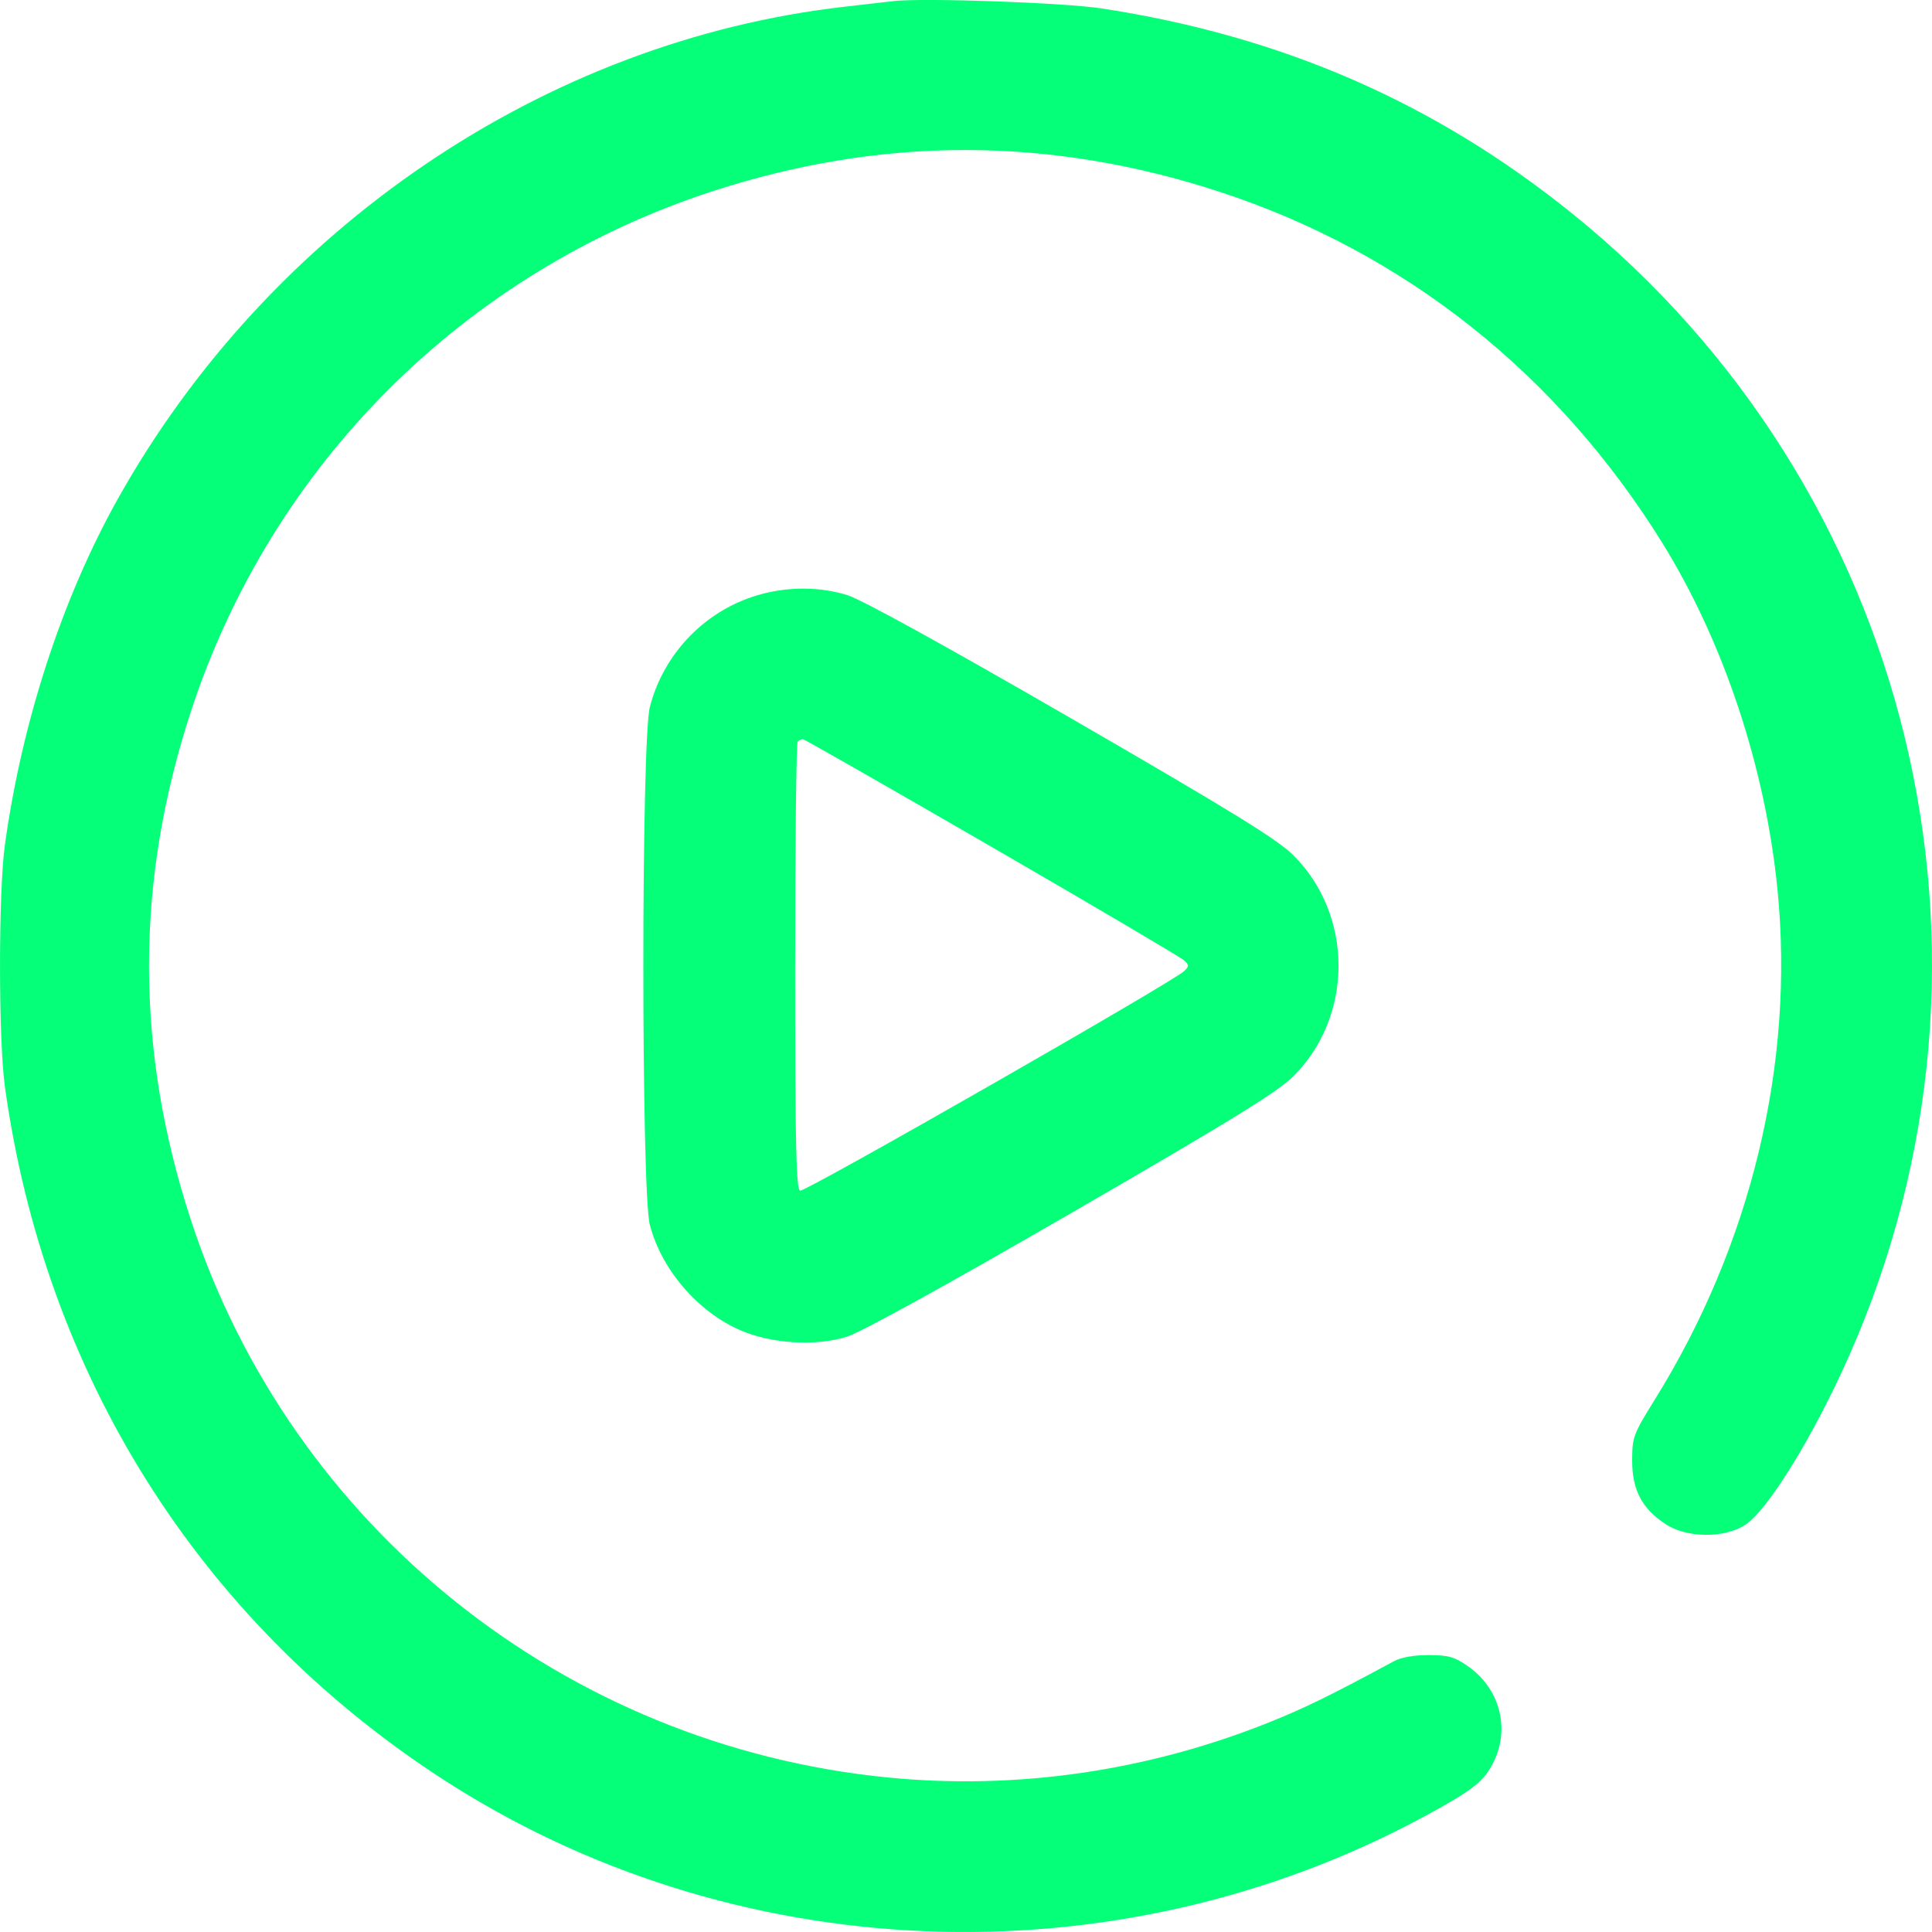
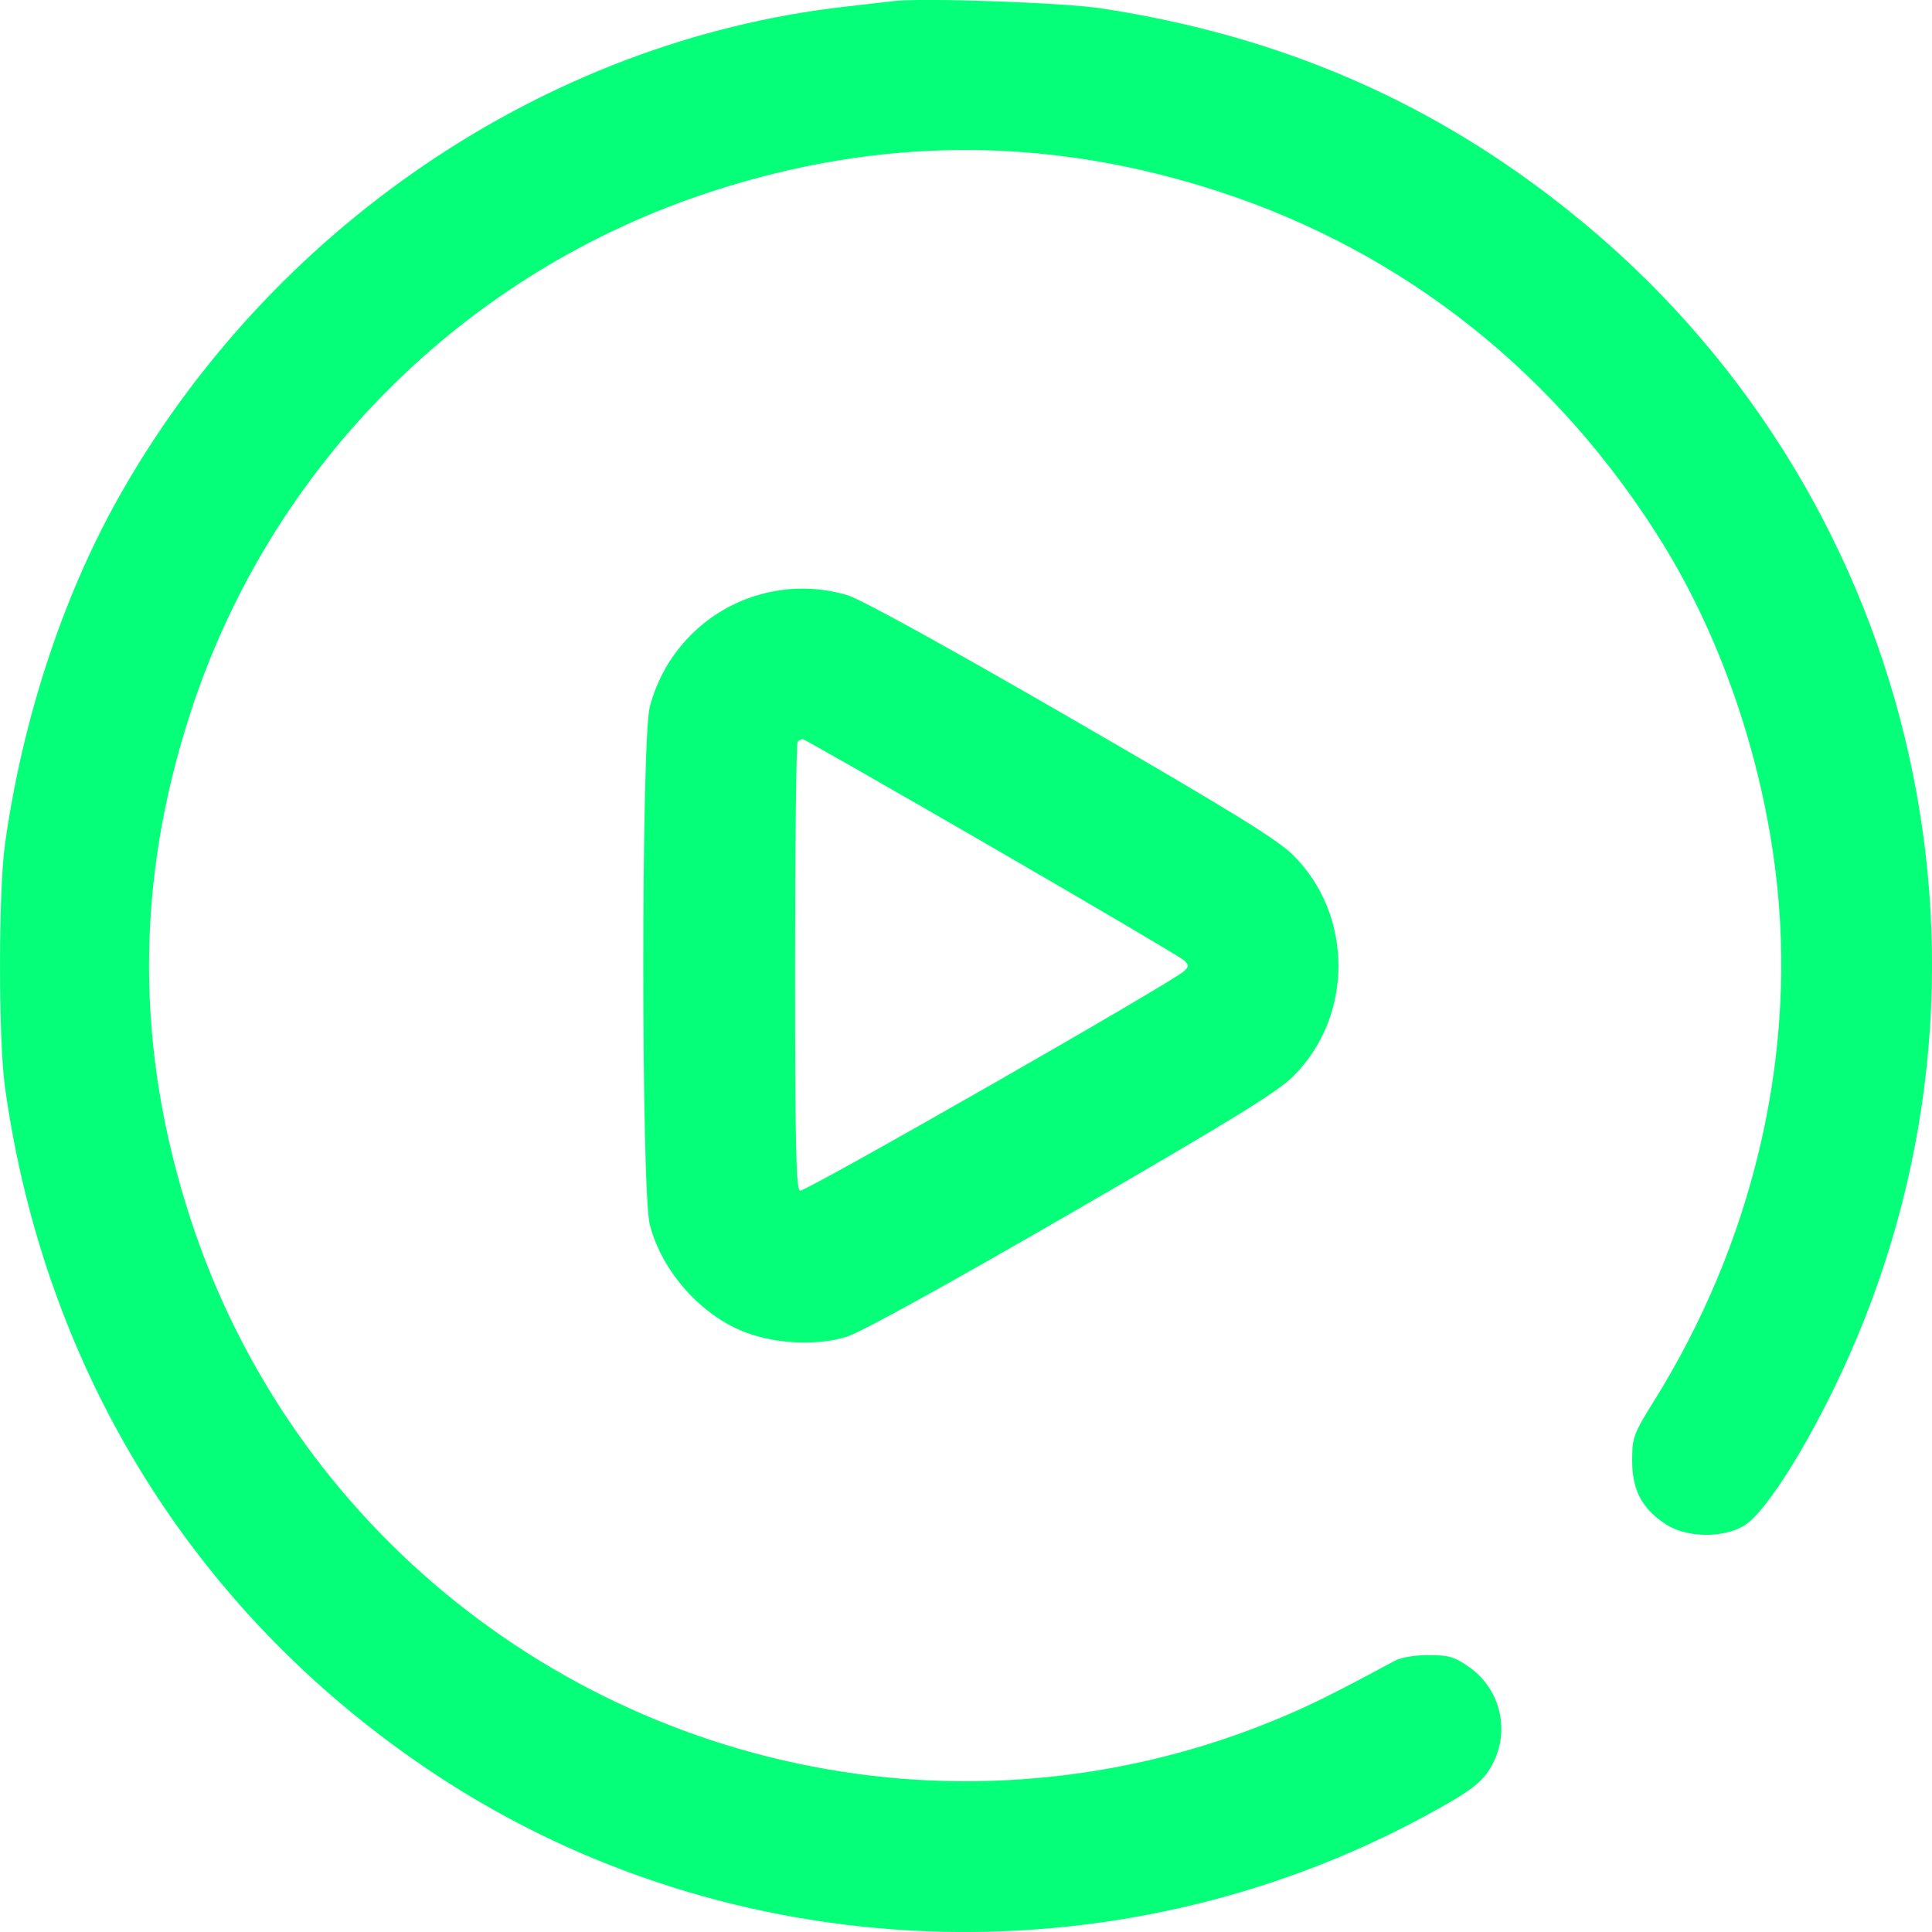
- <svg xmlns="http://www.w3.org/2000/svg" width="30" height="30" viewBox="0 0 30 30" fill="none">
-   <path fill-rule="evenodd" clip-rule="evenodd" d="M13.873 0.017C13.76 0.031 13.417 0.07 13.11 0.105C8.467 0.635 4.178 3.543 1.823 7.758C0.964 9.297 0.34 11.209 0.076 13.12C-0.025 13.85 -0.025 16.142 0.076 16.873C0.695 21.341 3.079 25.136 6.802 27.58C11.357 30.57 17.326 30.808 22.146 28.19C22.882 27.79 23.049 27.657 23.196 27.353C23.45 26.83 23.285 26.218 22.798 25.876C22.588 25.728 22.494 25.701 22.187 25.7C21.961 25.699 21.756 25.735 21.647 25.794C20.663 26.325 20.264 26.521 19.711 26.743C17.815 27.503 15.78 27.798 13.78 27.6C8.768 27.104 4.523 23.708 2.965 18.947C2.097 16.296 2.097 13.694 2.965 11.046C4.22 7.212 7.207 4.231 11.051 2.974C13.686 2.113 16.297 2.115 18.94 2.979C21.808 3.918 24.18 5.799 25.812 8.43C26.764 9.965 27.413 11.917 27.601 13.815C27.869 16.517 27.192 19.33 25.691 21.74C25.361 22.271 25.345 22.316 25.344 22.678C25.344 23.136 25.494 23.422 25.86 23.665C26.187 23.881 26.761 23.89 27.091 23.684C27.443 23.465 28.161 22.3 28.714 21.051C31.464 14.833 29.701 7.575 24.405 3.309C22.271 1.59 19.898 0.557 17.1 0.13C16.515 0.041 14.329 -0.036 13.873 0.017ZM11.821 9.226C10.977 9.452 10.311 10.127 10.091 10.977C9.956 11.496 9.956 18.493 10.09 19.016C10.277 19.744 10.888 20.429 11.582 20.691C12.063 20.872 12.701 20.898 13.151 20.756C13.377 20.684 14.702 19.954 16.643 18.831C19.124 17.396 19.834 16.959 20.081 16.714C21.019 15.783 21.019 14.21 20.081 13.278C19.834 13.033 19.124 12.596 16.643 11.161C14.701 10.038 13.381 9.311 13.161 9.242C12.742 9.112 12.266 9.106 11.821 9.226ZM15.405 13.155C16.999 14.077 18.341 14.869 18.389 14.914C18.464 14.986 18.464 15.006 18.389 15.078C18.208 15.251 12.496 18.517 12.424 18.489C12.362 18.465 12.347 17.784 12.347 15.008C12.347 13.109 12.365 11.538 12.386 11.517C12.408 11.495 12.444 11.477 12.466 11.477C12.488 11.477 13.81 12.232 15.405 13.155Z" fill="#06FF79" />
+ <svg xmlns="http://www.w3.org/2000/svg" width="30" height="30" fill="none">
+   <path fill-rule="evenodd" clip-rule="evenodd" d="M13.873.017l-.763.088C8.467.635 4.178 3.543 1.823 7.758.963 9.297.34 11.209.076 13.12c-.101.73-.101 3.022 0 3.753.619 4.468 3.003 8.263 6.726 10.707 4.555 2.99 10.524 3.228 15.344.61.736-.4.903-.533 1.05-.837a1.168 1.168 0 00-.398-1.477c-.21-.148-.304-.175-.611-.176-.226 0-.43.035-.54.094-.984.531-1.383.727-1.936.949a12.604 12.604 0 01-5.93.857c-5.013-.496-9.258-3.892-10.816-8.653-.868-2.65-.868-5.253 0-7.901a12.597 12.597 0 018.086-8.072c2.635-.861 5.246-.86 7.89.005 2.867.939 5.239 2.82 6.871 5.451.952 1.535 1.601 3.487 1.79 5.385.267 2.702-.41 5.515-1.91 7.925-.33.53-.347.576-.348.939 0 .457.15.743.516.986.327.216.9.225 1.231.02.352-.22 1.07-1.385 1.623-2.634a14.973 14.973 0 00-4.309-17.742C22.271 1.589 19.898.557 17.1.13c-.585-.09-2.77-.166-3.227-.113zM11.82 9.226c-.844.226-1.51.9-1.73 1.75-.135.52-.135 7.517 0 8.04.187.728.797 1.413 1.491 1.675.481.181 1.12.207 1.57.065.225-.072 1.55-.802 3.49-1.925 2.482-1.435 3.192-1.872 3.439-2.117.938-.931.938-2.504 0-3.436-.247-.245-.957-.682-3.438-2.117-1.942-1.123-3.262-1.85-3.482-1.919a2.44 2.44 0 00-1.34-.016zm3.584 3.929c1.594.922 2.937 1.714 2.984 1.759.075.072.075.092 0 .164-.181.173-5.893 3.439-5.965 3.411-.062-.024-.077-.705-.077-3.481 0-1.899.018-3.47.04-3.491a.136.136 0 01.079-.04c.022 0 1.345.755 2.939 1.678z" fill="#06FF79" />
</svg>
